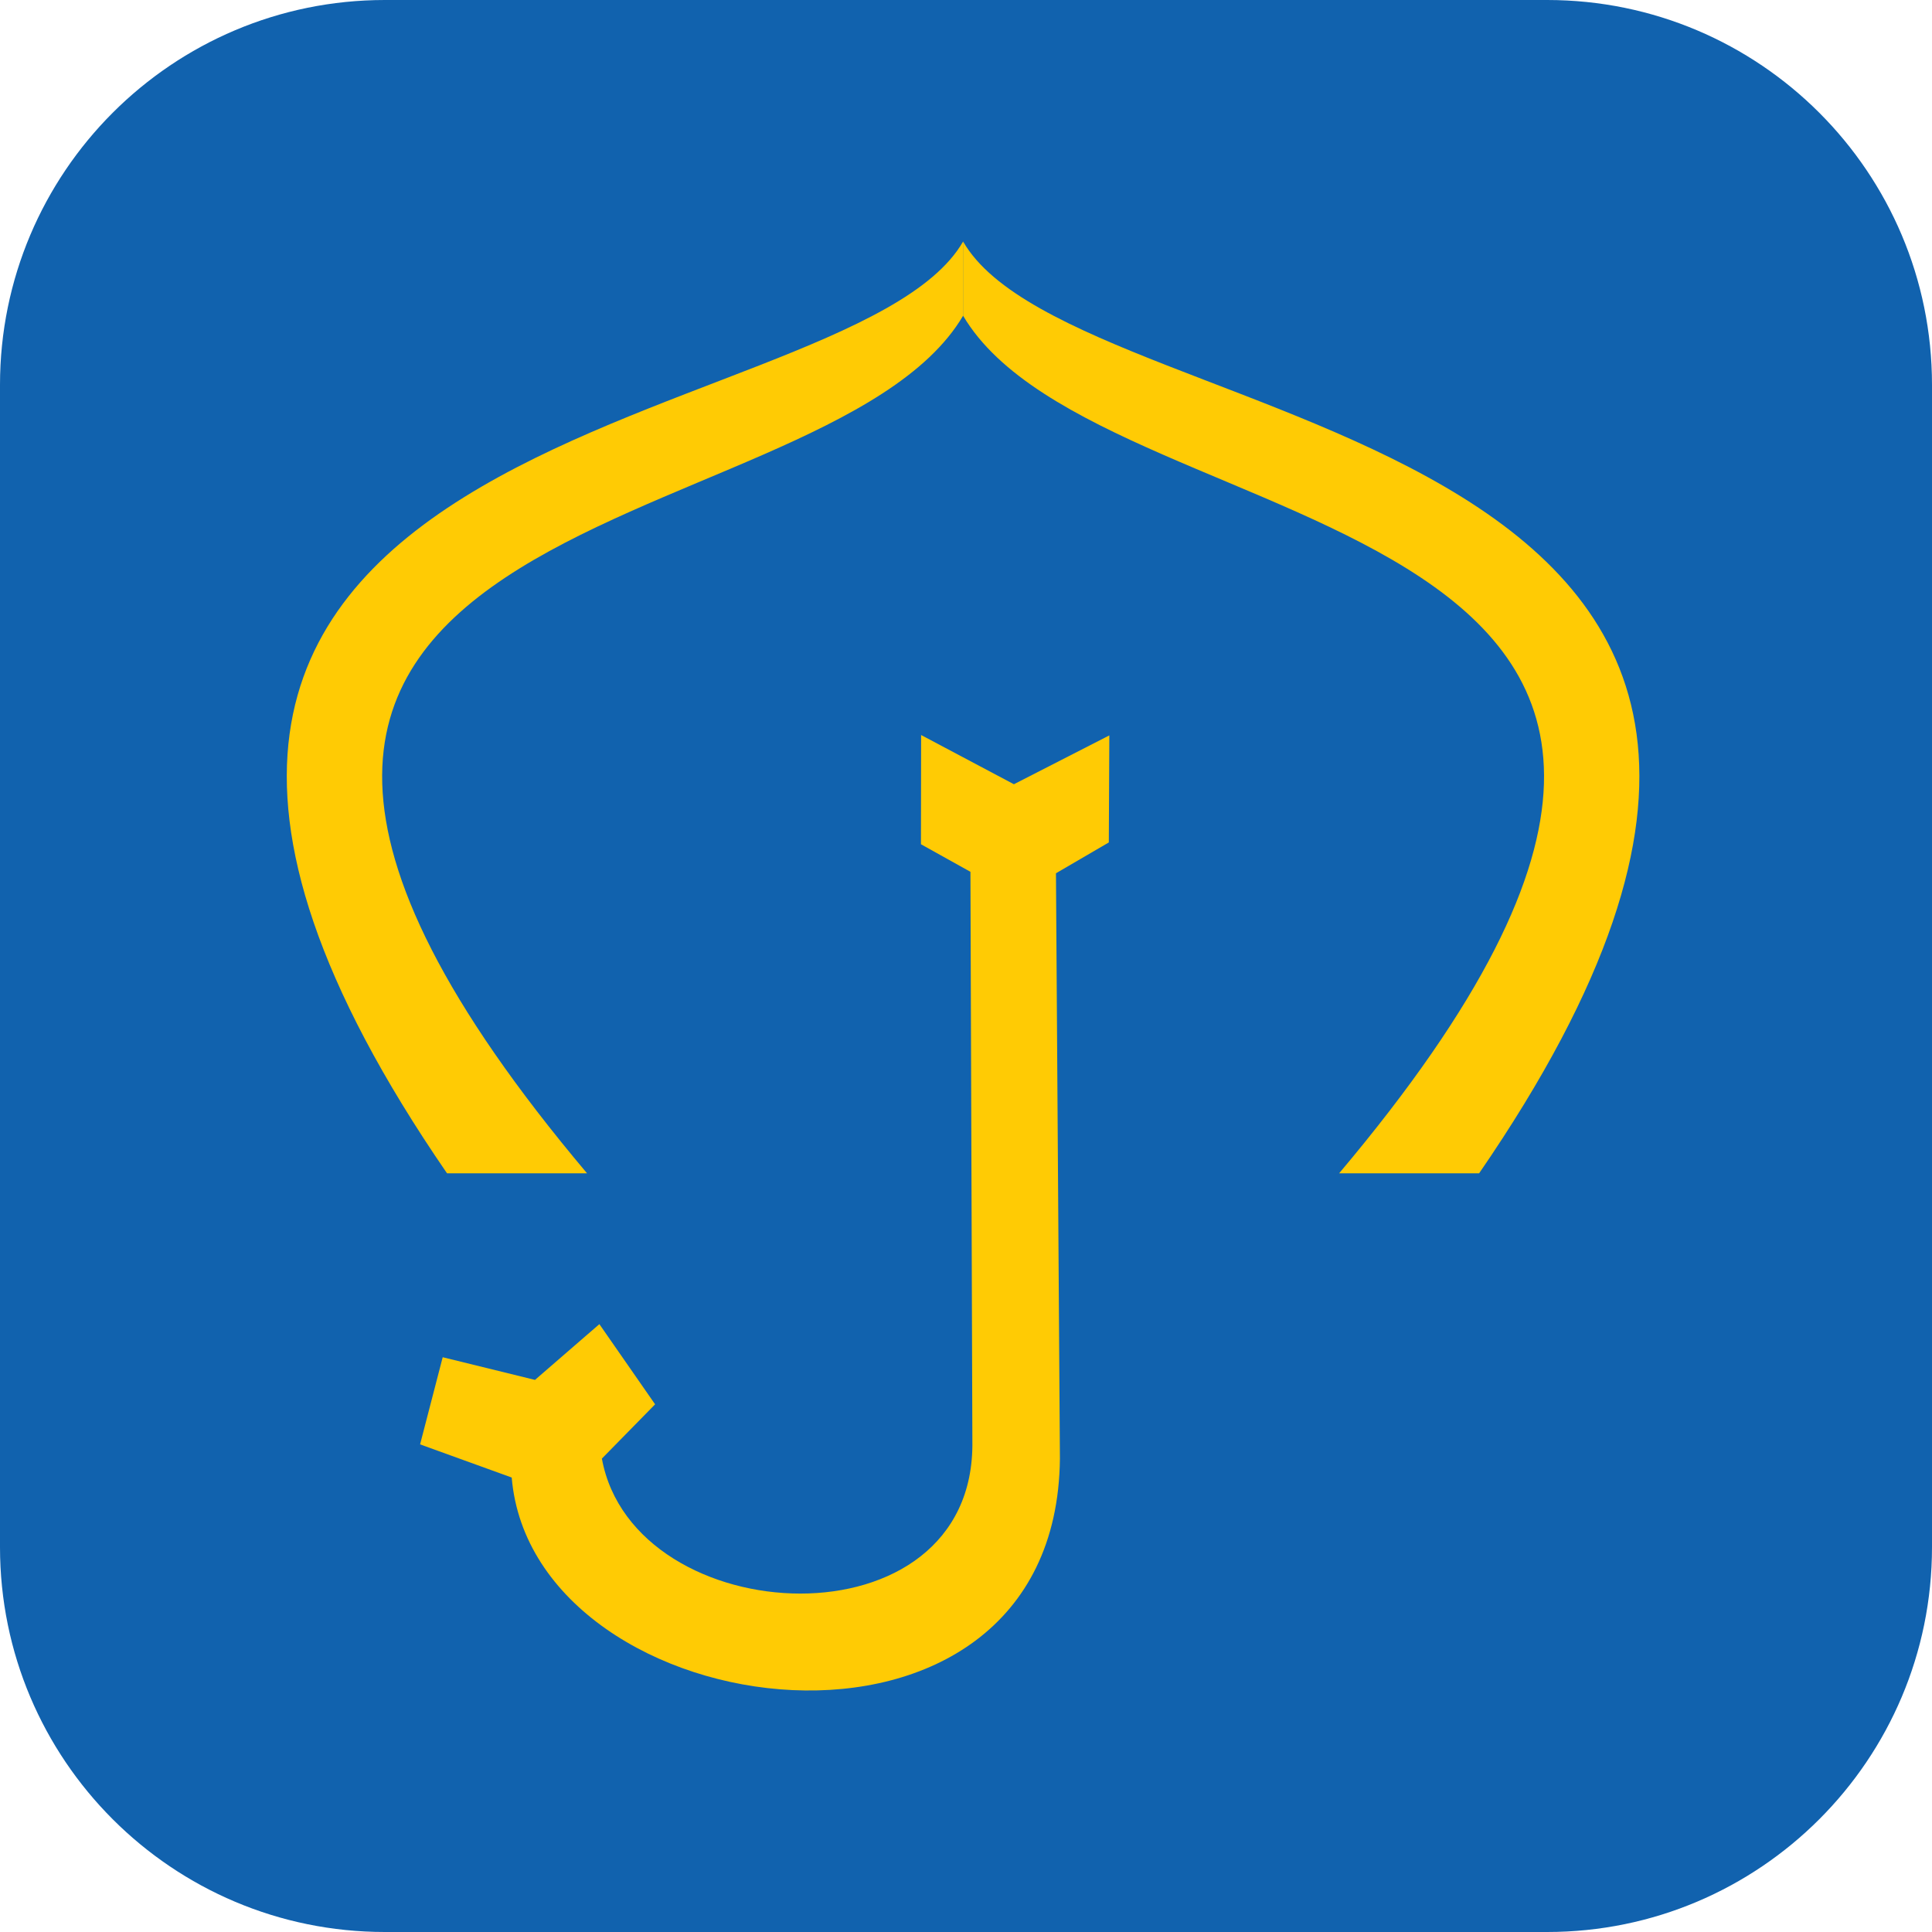
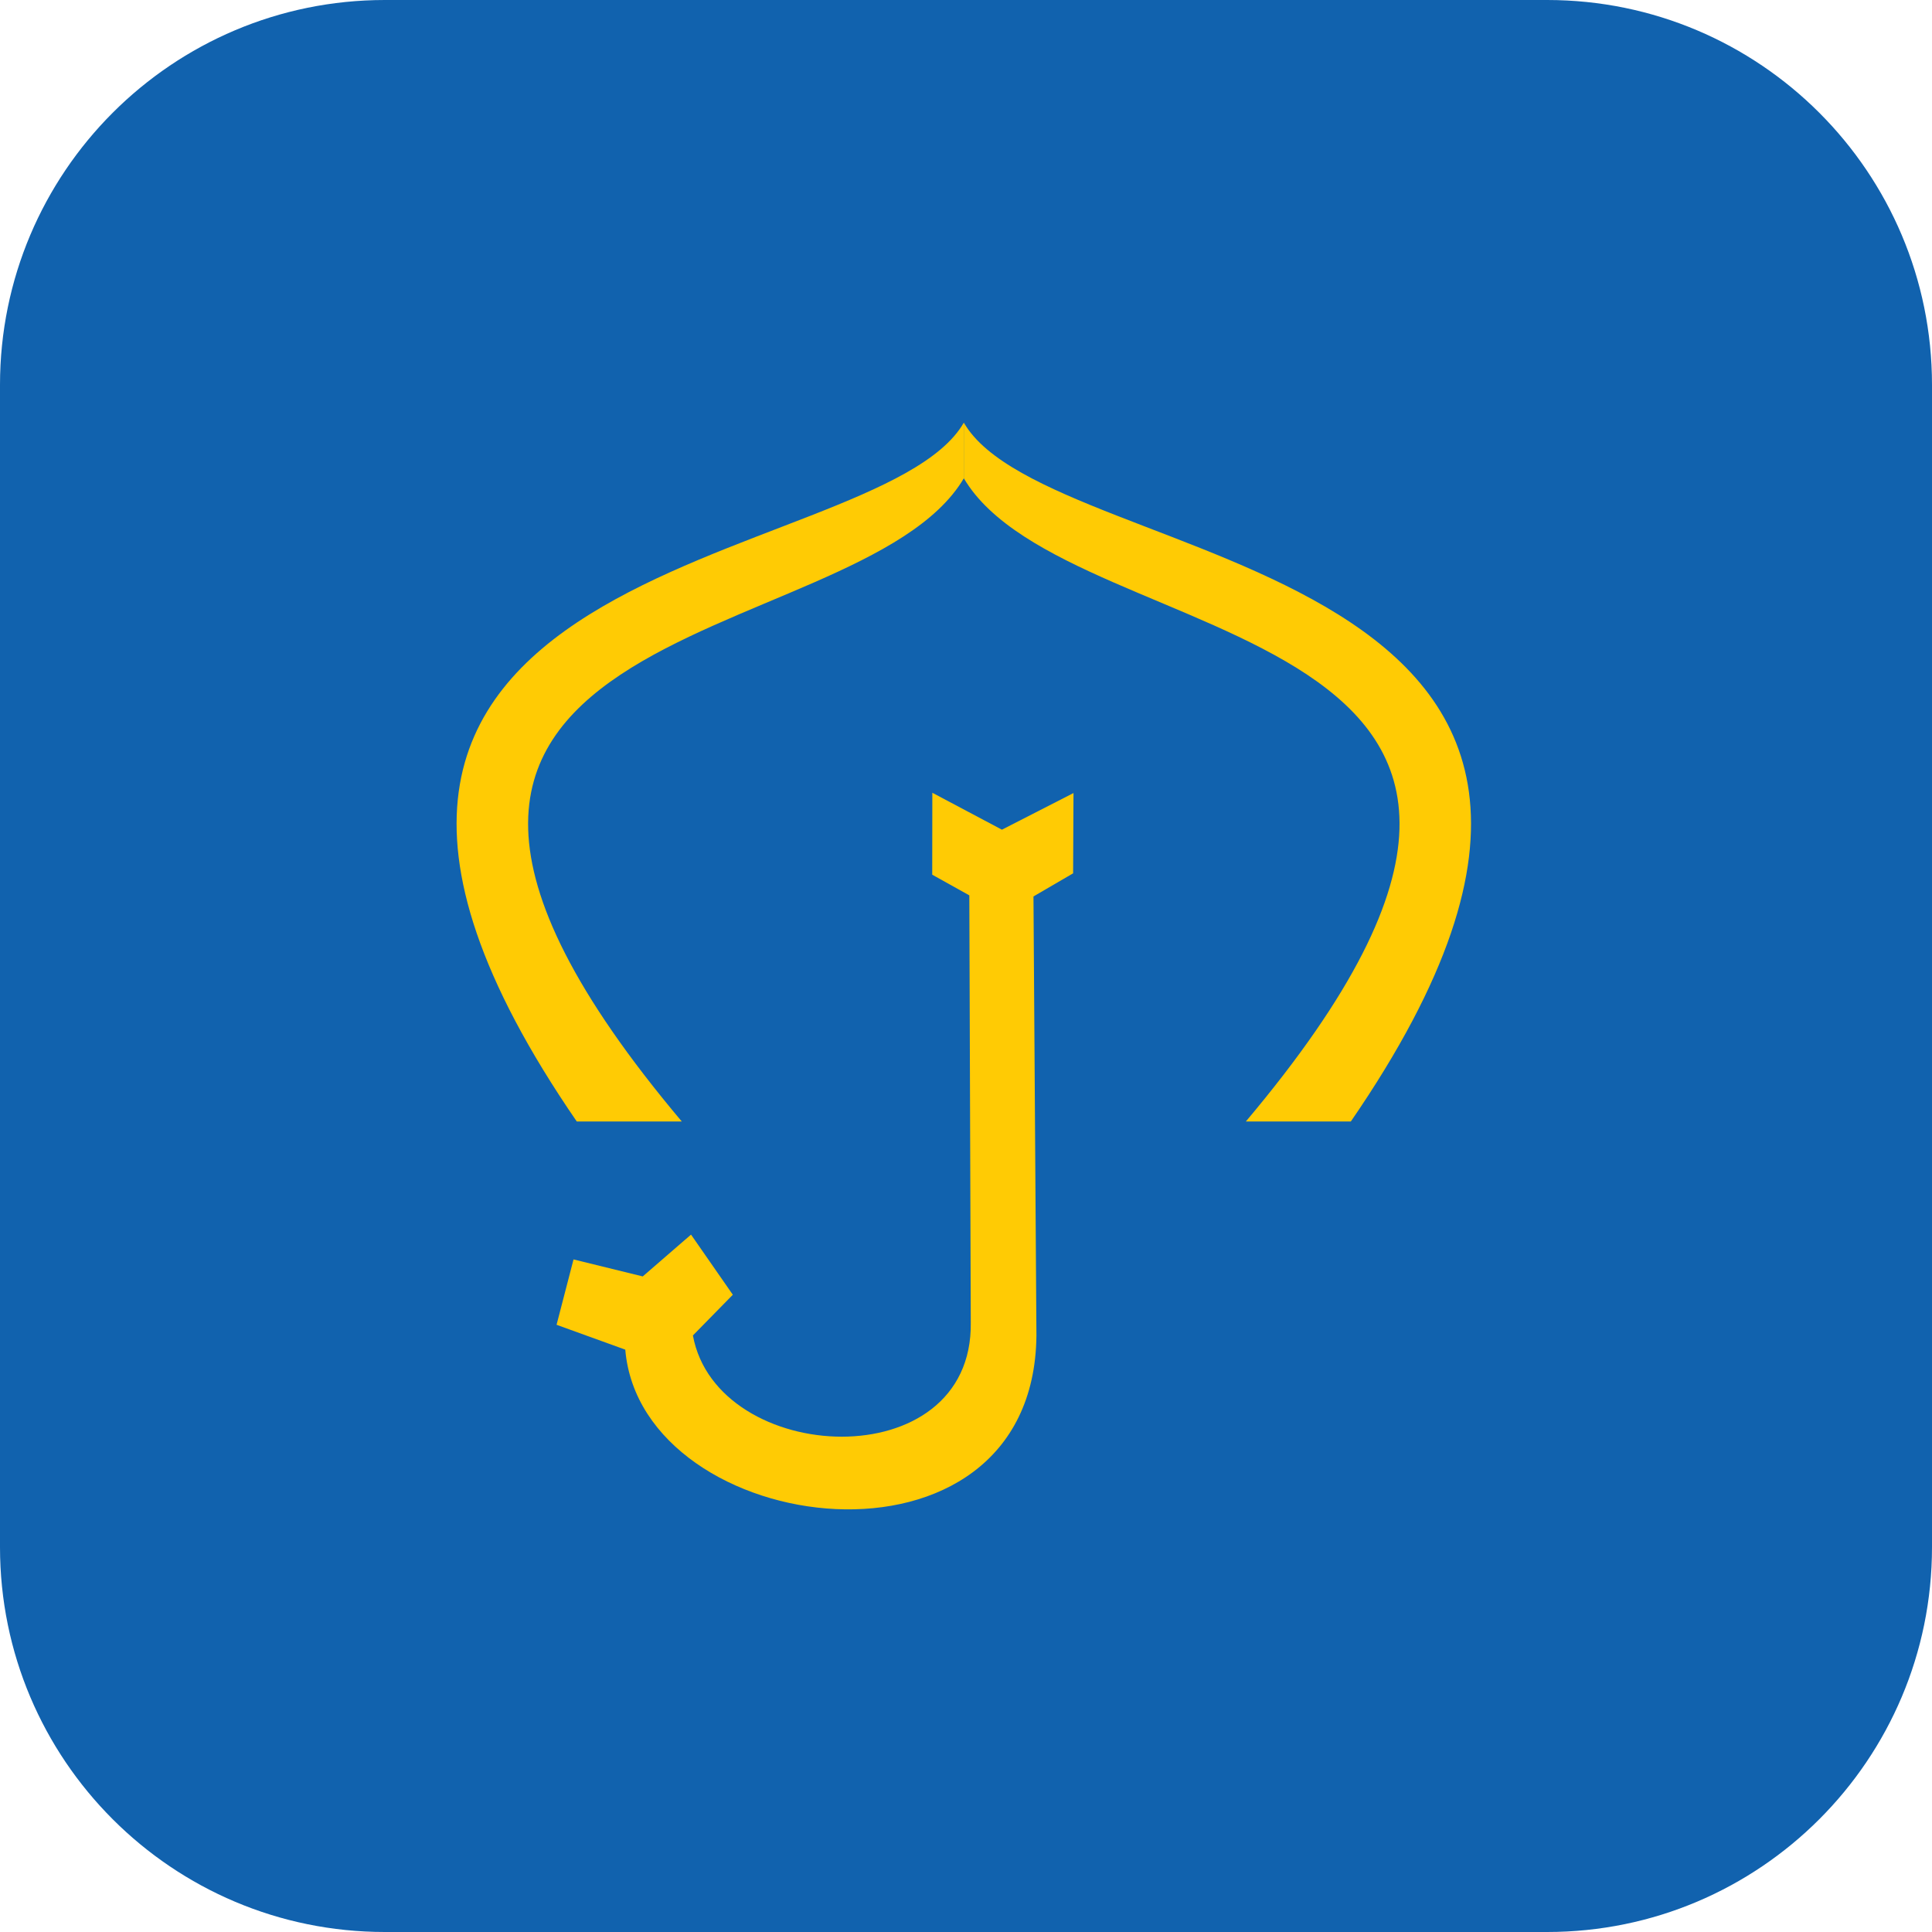
<svg xmlns="http://www.w3.org/2000/svg" width="512" height="512" viewBox="0 0 512 512" fill="none">
  <rect width="512" height="512" rx="102" fill="#1162ae" />
  <g transform="translate(256, 256)">
-     <g transform="scale(8) translate(-22.5, -24)">
+     <g transform="scale(6) translate(-22.5, -24)">
      <path fill-rule="evenodd" clip-rule="evenodd" d="M5.308 30.867C-12.092 5.554 18.524 6.738 22.405 0V2.458C17.707 10.411 -9.181 8.165 9.946 30.867H5.308Z" fill="#FFCB04" />
      <path fill-rule="evenodd" clip-rule="evenodd" d="M39.498 30.867C56.898 5.554 26.282 6.738 22.403 0V2.458C27.101 10.411 53.989 8.165 34.861 30.867H39.5H39.498Z" fill="#FFCB04" />
      <path fill-rule="evenodd" clip-rule="evenodd" d="M21.014 16.349L24.087 17.979L27.248 16.361L27.231 19.907L25.48 20.928L25.611 40.321C25.498 51.57 8.159 49.307 7.451 40.945L4.416 39.847L5.165 36.96L8.222 37.711L10.355 35.864L12.201 38.52L10.438 40.318C11.495 46.086 22.821 46.667 22.711 39.737L22.647 20.88L21.008 19.967L21.013 16.349H21.014Z" fill="#FFCB04" />
    </g>
  </g>
</svg>
